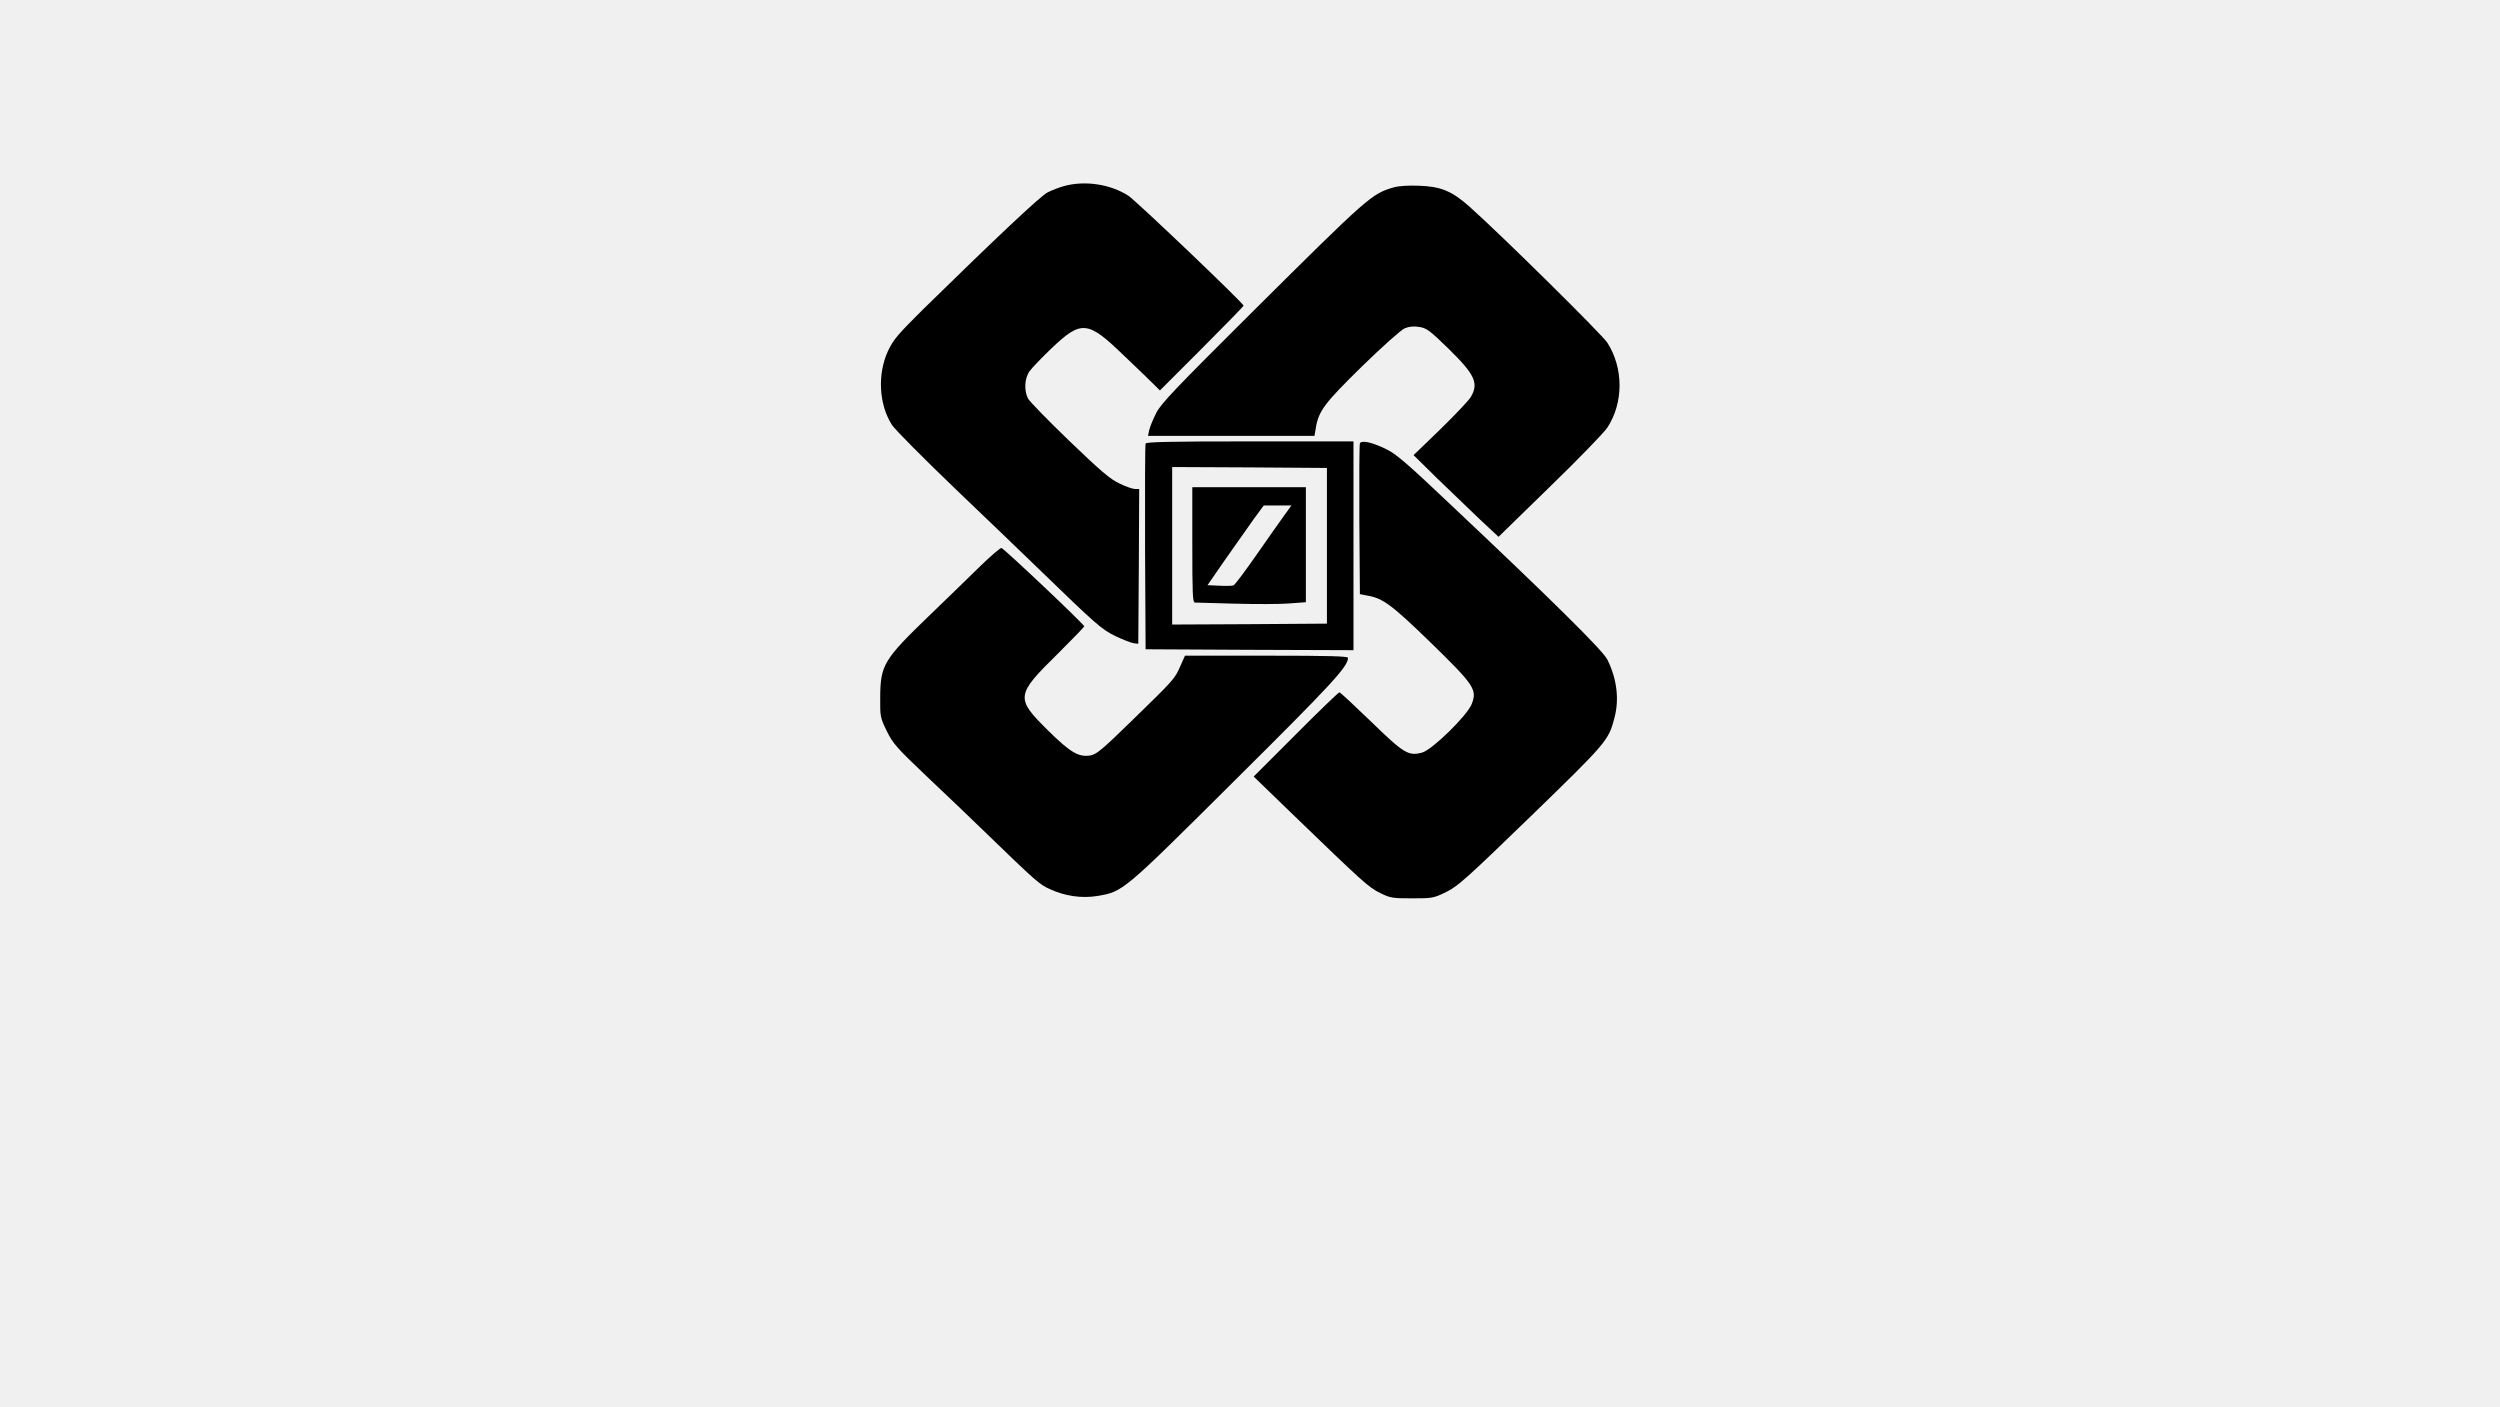
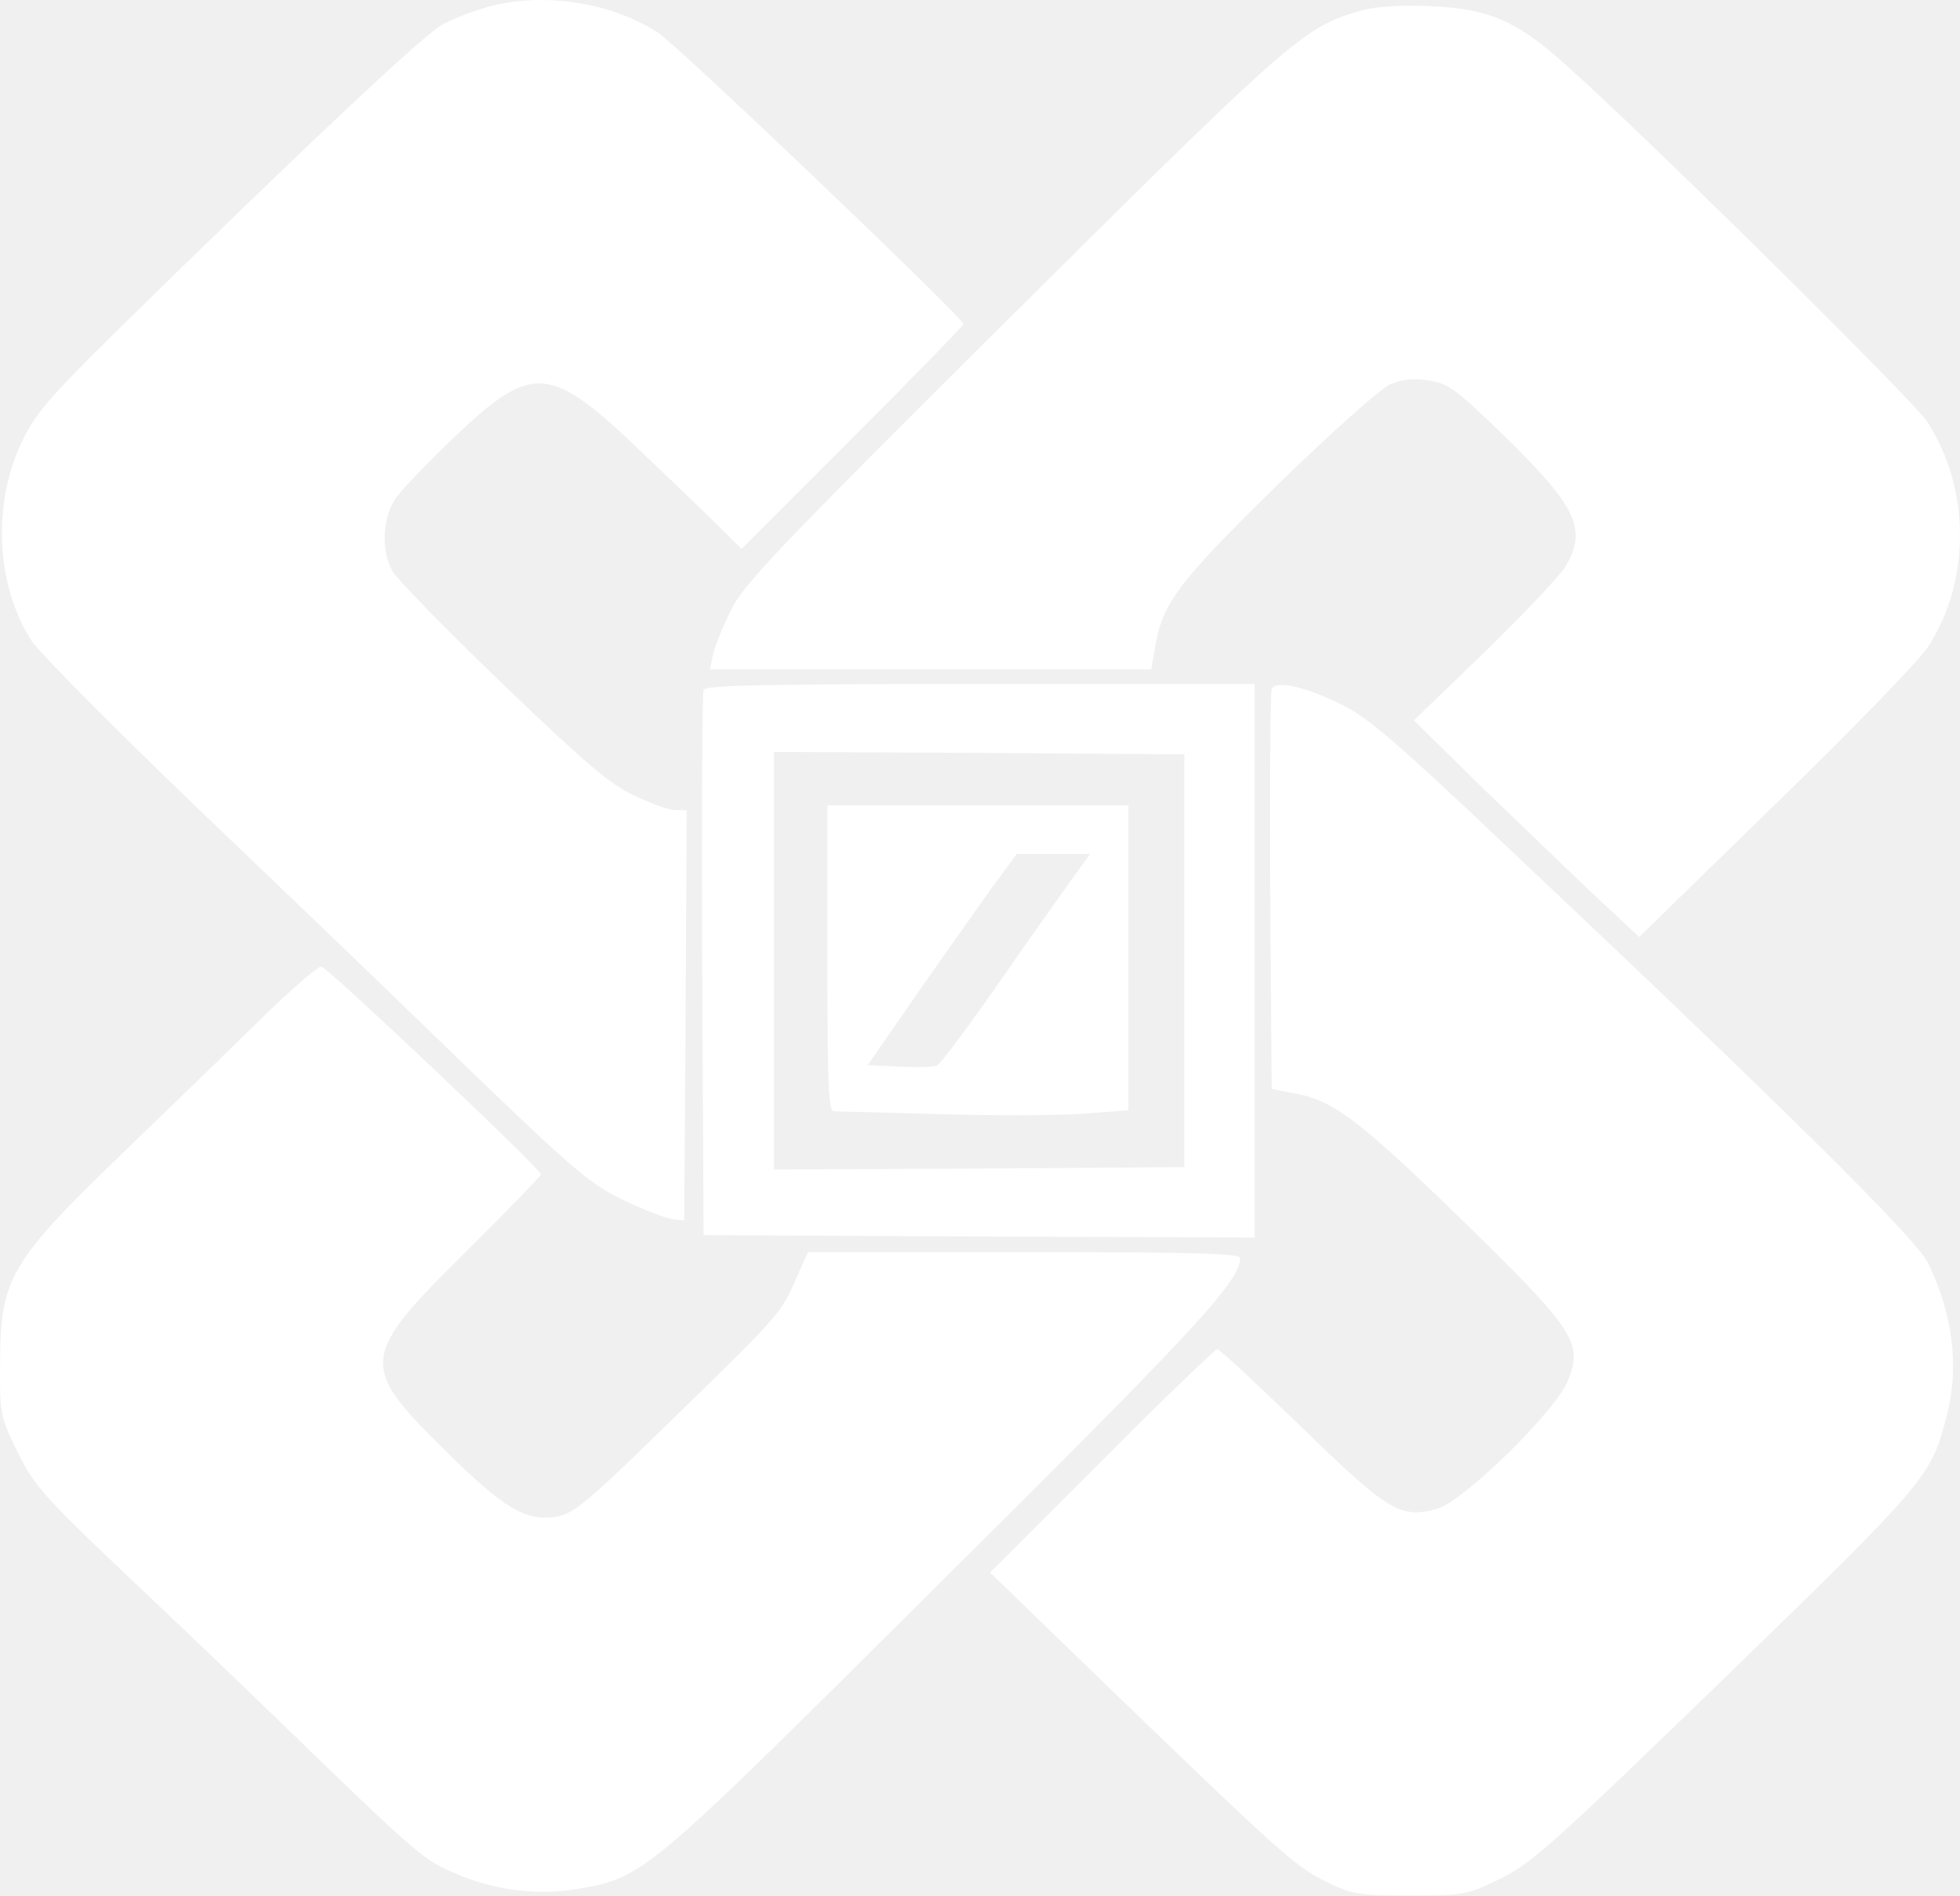
- <svg xmlns="http://www.w3.org/2000/svg" version="1.0" width="1365pt" height="768pt" viewBox="0 0 1365 768" preserveAspectRatio="xMidYMid meet">
-   <g transform="translate(0,768) scale(0.1,-0.1)" fill="#000000" stroke="none">
-     <path d="M5813 6665 c-29 -8 -72 -24 -94 -36 -38 -19 -282 -249 -681 -640 -135 -134 -160 -163 -189 -224 -59 -127 -51 -292 21 -405 16 -25 172 -182 347 -350 175 -167 379 -363 453 -435 315 -305 345 -332 422 -369 40 -19 84 -36 98 -38 l25 -3 3 423 2 422 -22 0 c-13 0 -51 13 -85 30 -51 23 -103 68 -274 232 -116 112 -218 216 -226 232 -23 44 -19 112 9 150 13 18 66 73 118 123 164 156 198 153 393 -35 73 -69 147 -141 166 -160 l34 -34 228 228 c126 126 229 232 229 235 0 13 -588 574 -630 601 -97 62 -234 83 -347 53z" />
-     <path d="M7610 6657 c-121 -35 -137 -49 -776 -684 -415 -413 -496 -497 -521 -548 -17 -33 -34 -75 -38 -92 l-7 -33 455 0 454 0 7 41 c15 95 47 137 253 339 112 109 213 199 232 207 23 10 49 13 79 8 41 -6 57 -18 160 -118 146 -143 168 -190 121 -267 -12 -19 -87 -98 -166 -175 l-145 -140 128 -126 c71 -69 176 -169 232 -223 l104 -97 280 273 c155 150 296 296 314 323 89 136 89 325 0 464 -29 45 -586 595 -753 743 -96 85 -155 110 -278 114 -54 2 -108 -1 -135 -9z" />
-     <path d="M6255 5258 c-3 -7 -4 -263 -3 -568 l3 -555 568 -3 567 -2 0 570 0 570 -565 0 c-443 0 -567 -3 -570 -12z m990 -558 l0 -425 -422 -3 -423 -2 0 430 0 430 423 -2 422 -3 0 -425z" />
-     <path d="M6510 4705 c0 -267 2 -315 14 -315 8 0 106 -3 218 -6 111 -3 244 -3 295 1 l93 7 0 314 0 314 -310 0 -310 0 0 -315z m500 158 c-23 -32 -92 -129 -152 -216 -61 -87 -116 -161 -123 -163 -6 -3 -41 -4 -77 -2 l-65 3 101 146 c56 80 125 178 153 217 l53 72 75 0 76 0 -41 -57z" />
-     <path d="M7425 5259 c-3 -8 -4 -196 -3 -419 l3 -404 41 -8 c84 -14 134 -51 346 -257 237 -231 254 -256 224 -334 -23 -62 -216 -251 -271 -266 -75 -20 -99 -6 -279 169 -91 88 -168 160 -173 160 -4 0 -112 -103 -238 -230 l-230 -230 215 -208 c383 -370 413 -397 476 -428 55 -27 67 -29 174 -29 111 0 117 1 187 35 64 32 110 73 463 415 414 402 423 412 455 536 27 101 13 214 -39 318 -26 51 -299 321 -858 848 -233 221 -298 277 -350 301 -77 38 -136 50 -143 31z" />
-     <path d="M5340 4577 c-63 -62 -185 -180 -270 -262 -244 -235 -263 -267 -264 -440 -1 -108 0 -113 36 -187 34 -69 55 -92 220 -249 101 -95 242 -230 313 -299 283 -274 300 -289 358 -315 83 -38 174 -51 259 -37 140 24 136 20 749 630 530 526 619 622 619 670 0 9 -96 12 -445 12 l-445 0 -25 -56 c-31 -71 -33 -73 -261 -295 -168 -164 -197 -188 -232 -194 -63 -10 -109 17 -232 139 -176 174 -174 191 54 415 80 80 146 148 146 151 0 11 -438 425 -452 428 -7 1 -65 -49 -128 -111z" />
+ <svg xmlns="http://www.w3.org/2000/svg" version="1.0" width="767.024pt" height="741.665pt" viewBox="0 0 767.024 741.665" preserveAspectRatio="xMidYMid meet" id="svg125">
+   <defs id="defs129" />
+   <g transform="matrix(0.19,0,0,-0.19,-913.0988,1268.915)" fill="#ffffff" stroke="none" id="g123">
+     <path d="m 5813,6665 c -29,-8 -72,-24 -94,-36 -38,-19 -282,-249 -681,-640 -135,-134 -160,-163 -189,-224 -59,-127 -51,-292 21,-405 16,-25 172,-182 347,-350 175,-167 379,-363 453,-435 315,-305 345,-332 422,-369 40,-19 84,-36 98,-38 l 25,-3 3,423 2,422 h -22 c -13,0 -51,13 -85,30 -51,23 -103,68 -274,232 -116,112 -218,216 -226,232 -23,44 -19,112 9,150 13,18 66,73 118,123 164,156 198,153 393,-35 73,-69 147,-141 166,-160 l 34,-34 228,228 c 126,126 229,232 229,235 0,13 -588,574 -630,601 -97,62 -234,83 -347,53 z" id="path111" />
+     <path d="m 7610,6657 c -121,-35 -137,-49 -776,-684 -415,-413 -496,-497 -521,-548 -17,-33 -34,-75 -38,-92 l -7,-33 h 455 454 l 7,41 c 15,95 47,137 253,339 112,109 213,199 232,207 23,10 49,13 79,8 41,-6 57,-18 160,-118 146,-143 168,-190 121,-267 -12,-19 -87,-98 -166,-175 l -145,-140 128,-126 c 71,-69 176,-169 232,-223 l 104,-97 280,273 c 155,150 296,296 314,323 89,136 89,325 0,464 -29,45 -586,595 -753,743 -96,85 -155,110 -278,114 -54,2 -108,-1 -135,-9 z" id="path113" />
+     <path d="m 6255,5258 c -3,-7 -4,-263 -3,-568 l 3,-555 568,-3 567,-2 v 570 570 h -565 c -443,0 -567,-3 -570,-12 z m 990,-558 v -425 l -422,-3 -423,-2 v 430 430 l 423,-2 422,-3 z" id="path115" />
+     <path d="m 6510,4705 c 0,-267 2,-315 14,-315 8,0 106,-3 218,-6 111,-3 244,-3 295,1 l 93,7 v 314 314 h -310 -310 z m 500,158 c -23,-32 -92,-129 -152,-216 -61,-87 -116,-161 -123,-163 -6,-3 -41,-4 -77,-2 l -65,3 101,146 c 56,80 125,178 153,217 l 53,72 h 75 76 z" id="path117" />
+     <path d="m 7425,5259 c -3,-8 -4,-196 -3,-419 l 3,-404 41,-8 c 84,-14 134,-51 346,-257 237,-231 254,-256 224,-334 -23,-62 -216,-251 -271,-266 -75,-20 -99,-6 -279,169 -91,88 -168,160 -173,160 -4,0 -112,-103 -238,-230 l -230,-230 215,-208 c 383,-370 413,-397 476,-428 55,-27 67,-29 174,-29 111,0 117,1 187,35 64,32 110,73 463,415 414,402 423,412 455,536 27,101 13,214 -39,318 -26,51 -299,321 -858,848 -233,221 -298,277 -350,301 -77,38 -136,50 -143,31 z" id="path119" />
+     <path d="m 5340,4577 c -63,-62 -185,-180 -270,-262 -244,-235 -263,-267 -264,-440 -1,-108 0,-113 36,-187 34,-69 55,-92 220,-249 101,-95 242,-230 313,-299 283,-274 300,-289 358,-315 83,-38 174,-51 259,-37 140,24 136,20 749,630 530,526 619,622 619,670 0,9 -96,12 -445,12 h -445 l -25,-56 c -31,-71 -33,-73 -261,-295 -168,-164 -197,-188 -232,-194 -63,-10 -109,17 -232,139 -176,174 -174,191 54,415 80,80 146,148 146,151 0,11 -438,425 -452,428 -7,1 -65,-49 -128,-111 z" id="path121" />
  </g>
</svg>
